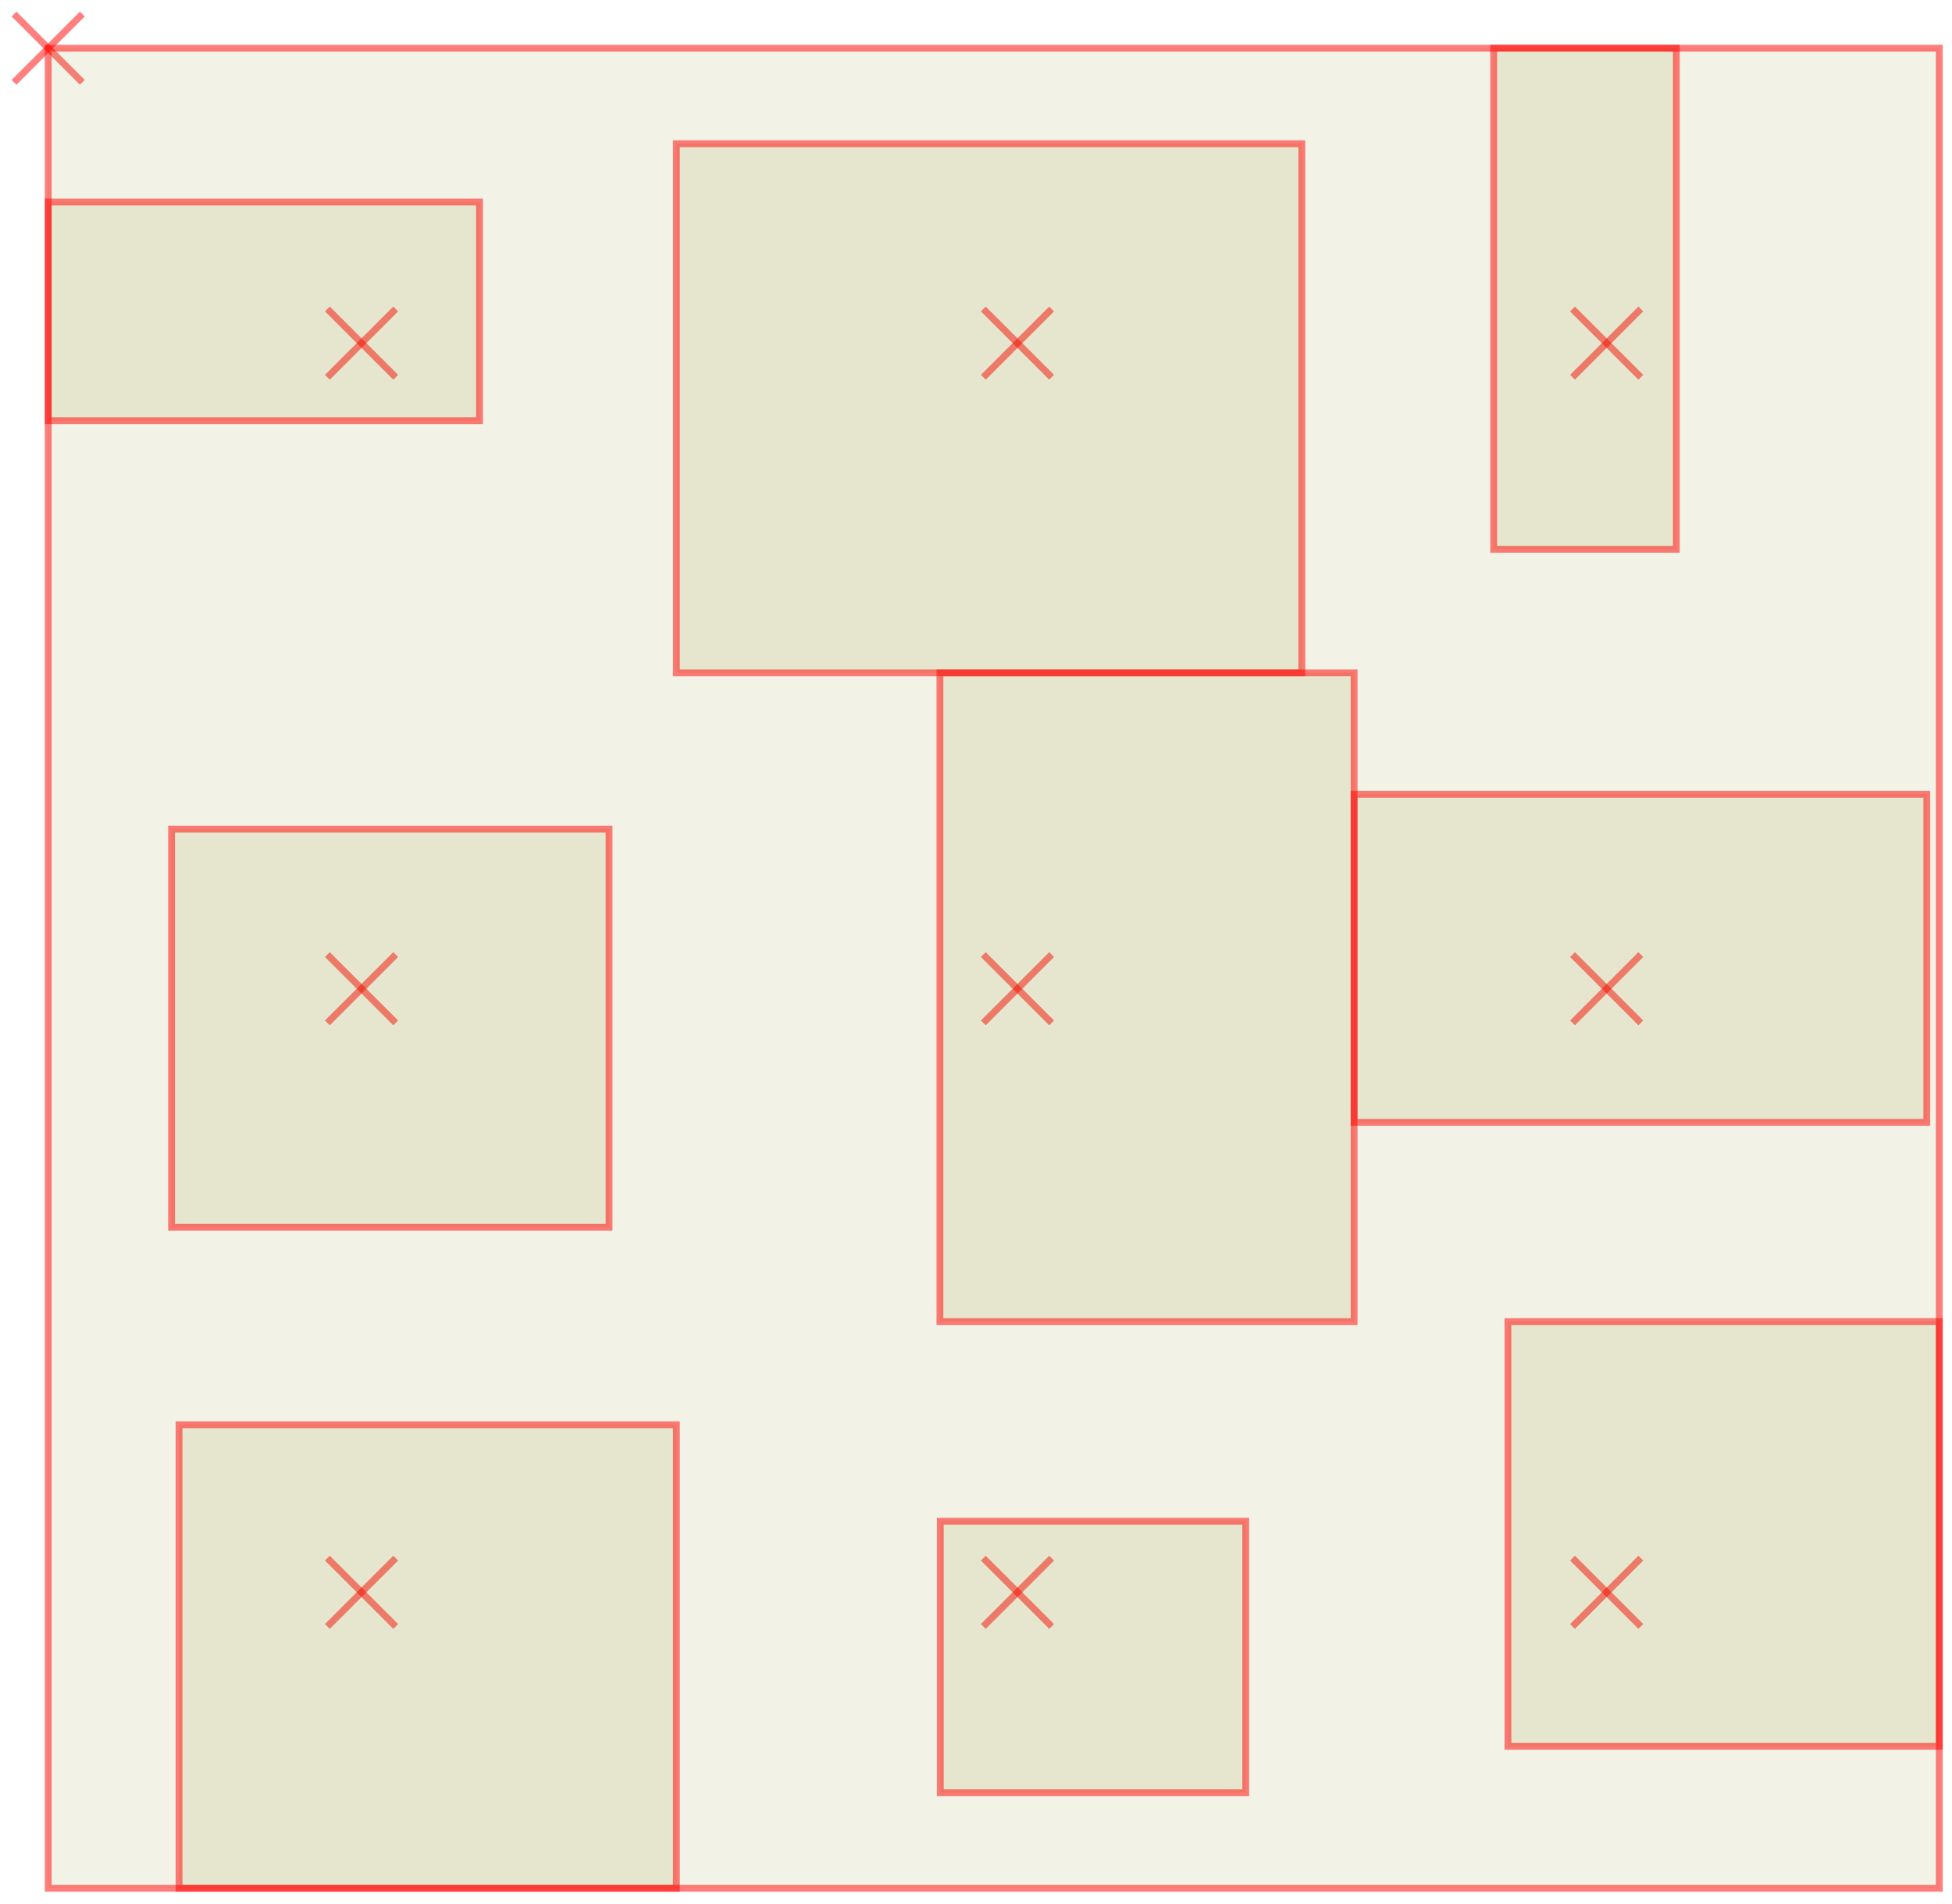
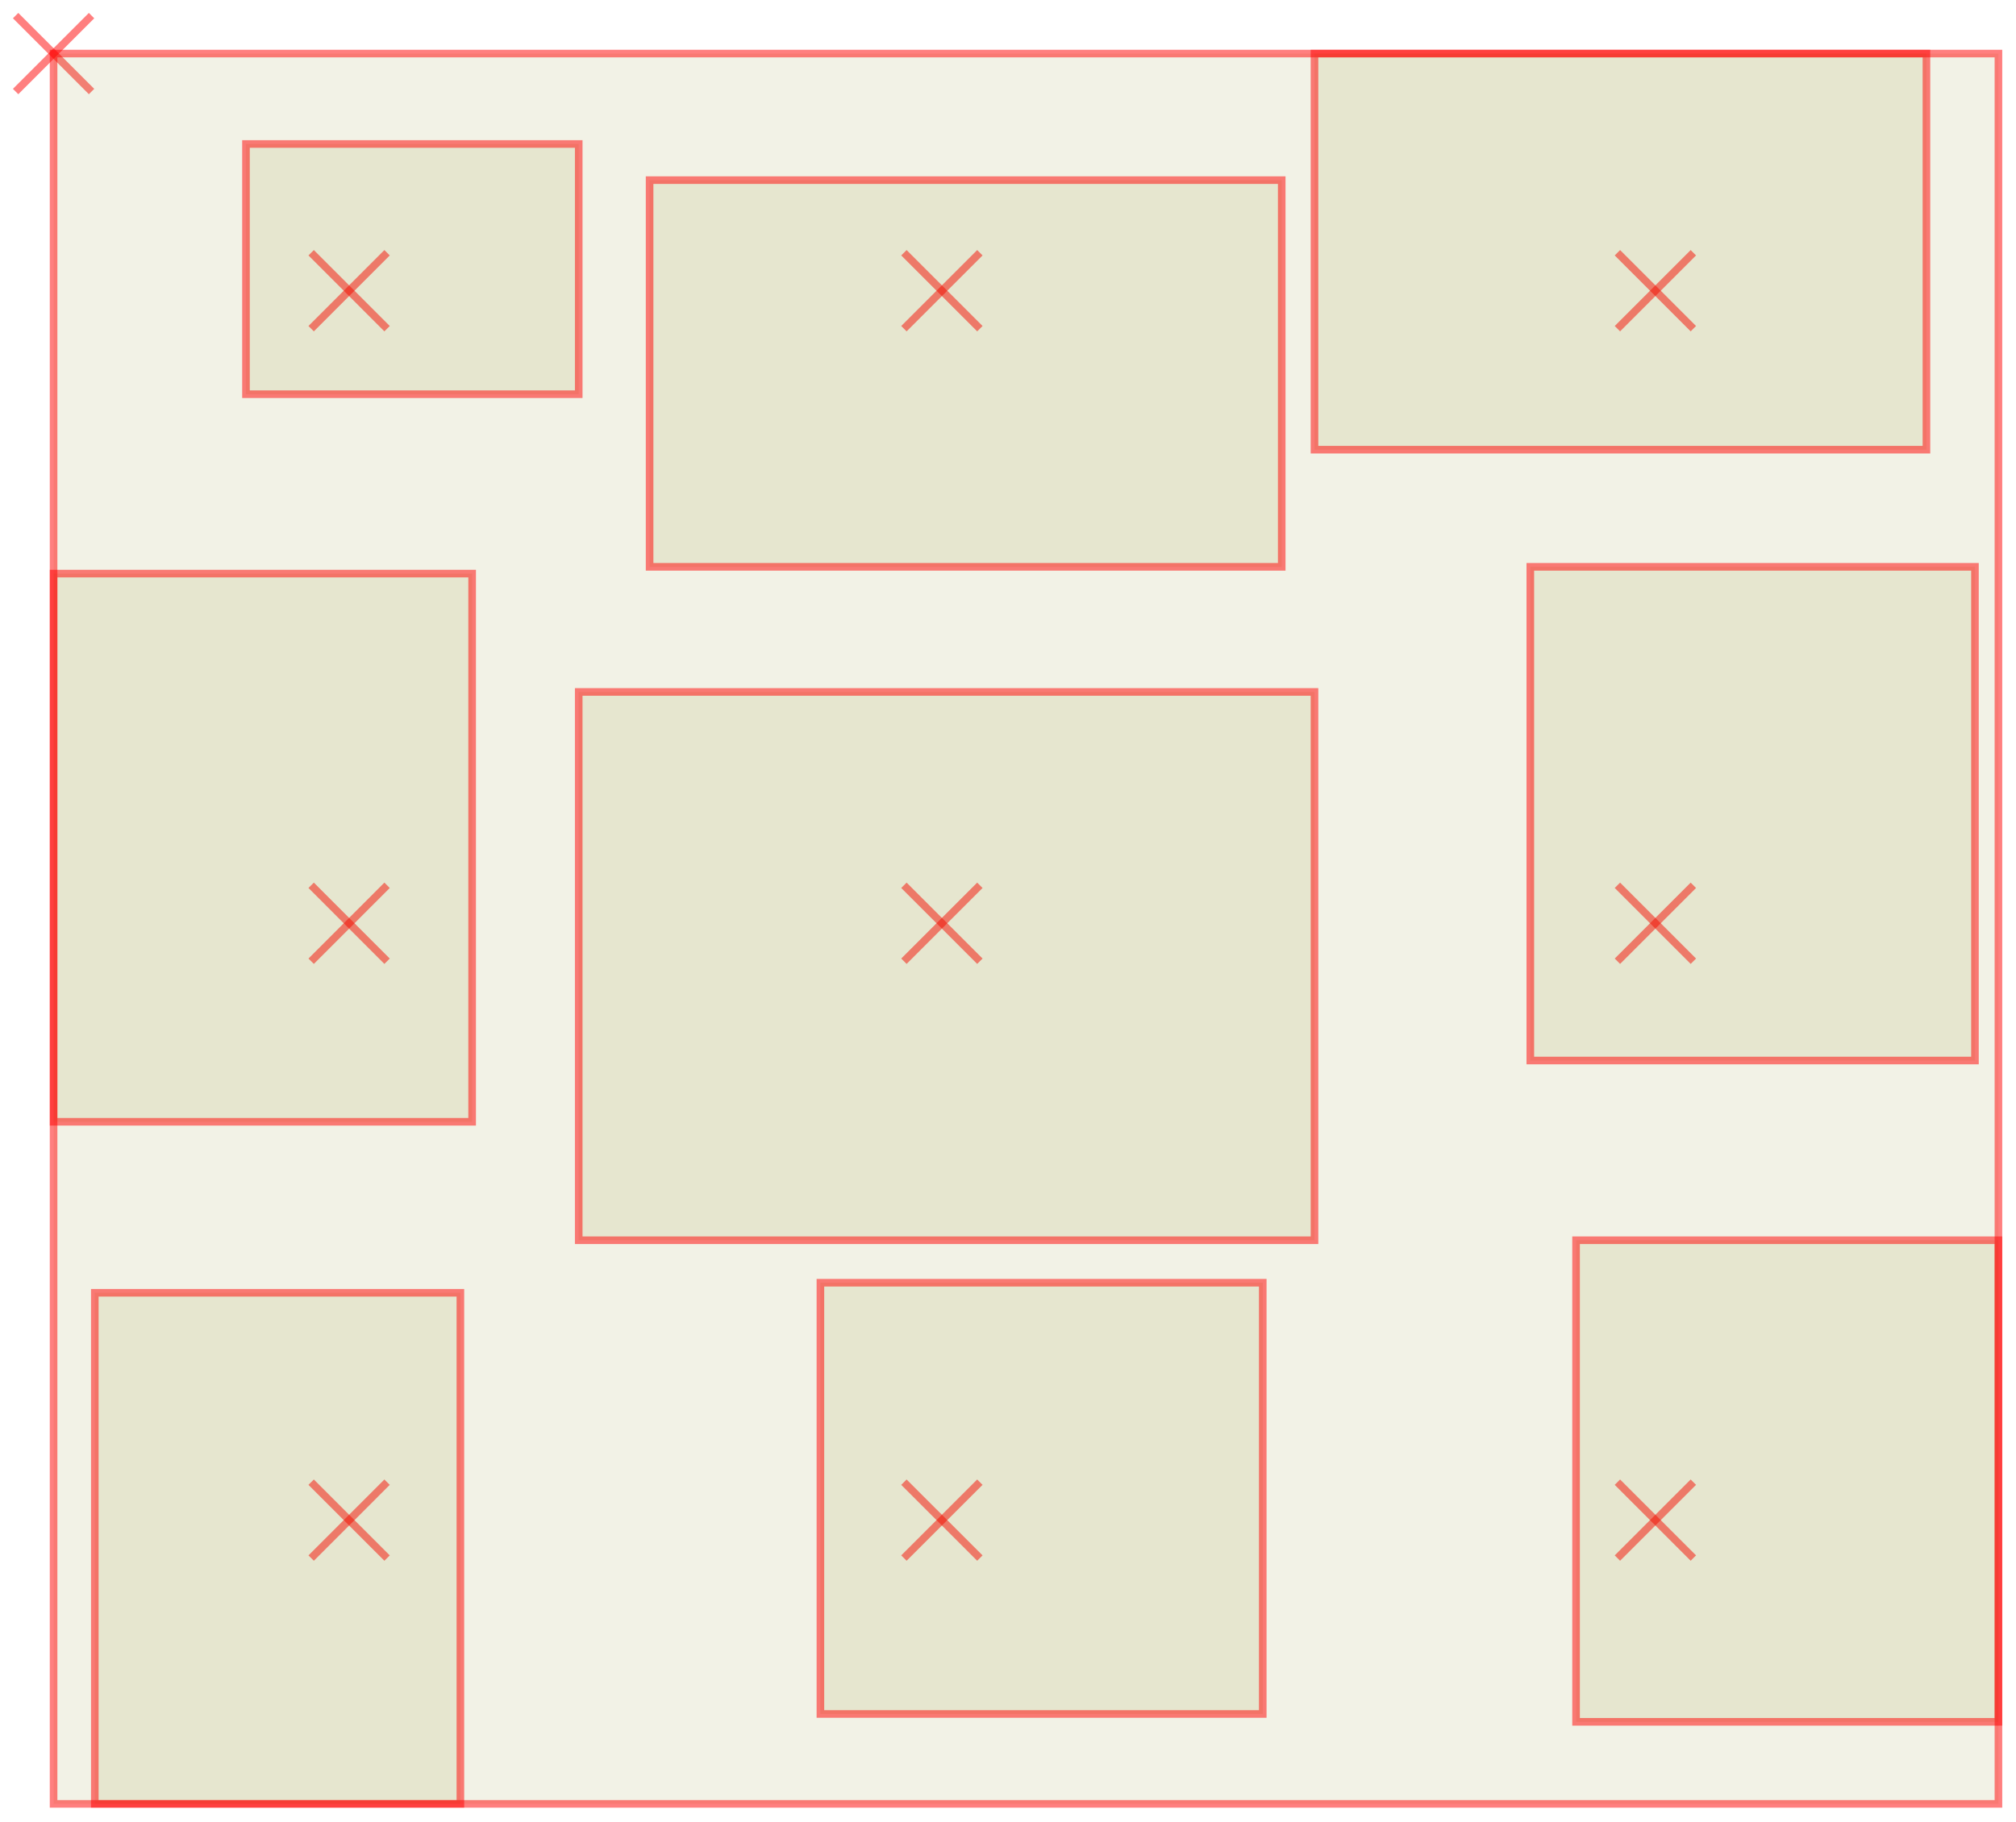
- <svg xmlns="http://www.w3.org/2000/svg" width="324pt" height="316pt" viewBox="0 0 324 316" version="1.1">
+ <svg xmlns="http://www.w3.org/2000/svg" width="301pt" height="272pt" viewBox="0 0 301 272" version="1.1">
  <g id="surface245">
    <path style="fill:none;stroke-width:0.567;stroke-linecap:butt;stroke-linejoin:miter;stroke:rgb(100%,0%,0%);stroke-opacity:0.5;stroke-miterlimit:10;" d="M -2.834 2.834 L 2.834 -2.834 " transform="matrix(2,0,0,2,8,8)" />
    <path style="fill:none;stroke-width:0.567;stroke-linecap:butt;stroke-linejoin:miter;stroke:rgb(100%,0%,0%);stroke-opacity:0.5;stroke-miterlimit:10;" d="M 2.834 2.834 L -2.834 -2.834 " transform="matrix(2,0,0,2,8,8)" />
-     <path style="fill-rule:nonzero;fill:rgb(50%,50%,0%);fill-opacity:0.1;stroke-width:0.567;stroke-linecap:butt;stroke-linejoin:miter;stroke:rgb(100%,0%,0%);stroke-opacity:0.5;stroke-miterlimit:10;" d="M 0 152.744 L 156.947 152.744 L 156.947 0 L 0 0 Z M 0 152.744 " transform="matrix(2,0,0,2,8,8)" />
-     <path style="fill:none;stroke-width:0.567;stroke-linecap:butt;stroke-linejoin:miter;stroke:rgb(100%,0%,0%);stroke-opacity:0.5;stroke-miterlimit:10;" d="M 23.17 27.318 L 28.84 21.648 " transform="matrix(2,0,0,2,8,8)" />
-     <path style="fill:none;stroke-width:0.567;stroke-linecap:butt;stroke-linejoin:miter;stroke:rgb(100%,0%,0%);stroke-opacity:0.5;stroke-miterlimit:10;" d="M 28.84 27.318 L 23.17 21.648 " transform="matrix(2,0,0,2,8,8)" />
-     <path style="fill-rule:nonzero;fill:rgb(50%,50%,0%);fill-opacity:0.1;stroke-width:0.567;stroke-linecap:butt;stroke-linejoin:miter;stroke:rgb(100%,0%,0%);stroke-opacity:0.5;stroke-miterlimit:10;" d="M 0 30.916 L 35.795 30.916 L 35.795 12.773 L 0 12.773 Z M 0 30.916 " transform="matrix(2,0,0,2,8,8)" />
-     <path style="fill:none;stroke-width:0.567;stroke-linecap:butt;stroke-linejoin:miter;stroke:rgb(100%,0%,0%);stroke-opacity:0.5;stroke-miterlimit:10;" d="M 77.607 27.318 L 83.277 21.648 " transform="matrix(2,0,0,2,8,8)" />
-     <path style="fill:none;stroke-width:0.567;stroke-linecap:butt;stroke-linejoin:miter;stroke:rgb(100%,0%,0%);stroke-opacity:0.5;stroke-miterlimit:10;" d="M 83.277 27.318 L 77.607 21.648 " transform="matrix(2,0,0,2,8,8)" />
-     <path style="fill-rule:nonzero;fill:rgb(50%,50%,0%);fill-opacity:0.1;stroke-width:0.567;stroke-linecap:butt;stroke-linejoin:miter;stroke:rgb(100%,0%,0%);stroke-opacity:0.5;stroke-miterlimit:10;" d="M 52.135 51.85 L 104.041 51.85 L 104.041 7.93 L 52.135 7.93 Z M 52.135 51.85 " transform="matrix(2,0,0,2,8,8)" />
-     <path style="fill:none;stroke-width:0.567;stroke-linecap:butt;stroke-linejoin:miter;stroke:rgb(100%,0%,0%);stroke-opacity:0.5;stroke-miterlimit:10;" d="M 126.506 27.318 L 132.174 21.648 " transform="matrix(2,0,0,2,8,8)" />
-     <path style="fill:none;stroke-width:0.567;stroke-linecap:butt;stroke-linejoin:miter;stroke:rgb(100%,0%,0%);stroke-opacity:0.5;stroke-miterlimit:10;" d="M 132.174 27.318 L 126.506 21.648 " transform="matrix(2,0,0,2,8,8)" />
-     <path style="fill-rule:nonzero;fill:rgb(50%,50%,0%);fill-opacity:0.1;stroke-width:0.567;stroke-linecap:butt;stroke-linejoin:miter;stroke:rgb(100%,0%,0%);stroke-opacity:0.5;stroke-miterlimit:10;" d="M 119.963 41.596 L 135.121 41.596 L 135.121 0 L 119.963 0 Z M 119.963 41.596 " transform="matrix(2,0,0,2,8,8)" />
-     <path style="fill:none;stroke-width:0.567;stroke-linecap:butt;stroke-linejoin:miter;stroke:rgb(100%,0%,0%);stroke-opacity:0.5;stroke-miterlimit:10;" d="M 23.17 80.908 L 28.84 75.238 " transform="matrix(2,0,0,2,8,8)" />
-     <path style="fill:none;stroke-width:0.567;stroke-linecap:butt;stroke-linejoin:miter;stroke:rgb(100%,0%,0%);stroke-opacity:0.5;stroke-miterlimit:10;" d="M 28.84 80.908 L 23.17 75.238 " transform="matrix(2,0,0,2,8,8)" />
-     <path style="fill-rule:nonzero;fill:rgb(50%,50%,0%);fill-opacity:0.1;stroke-width:0.567;stroke-linecap:butt;stroke-linejoin:miter;stroke:rgb(100%,0%,0%);stroke-opacity:0.5;stroke-miterlimit:10;" d="M 10.24 97.877 L 46.545 97.877 L 46.545 64.824 L 10.24 64.824 Z M 10.24 97.877 " transform="matrix(2,0,0,2,8,8)" />
-     <path style="fill:none;stroke-width:0.567;stroke-linecap:butt;stroke-linejoin:miter;stroke:rgb(100%,0%,0%);stroke-opacity:0.5;stroke-miterlimit:10;" d="M 77.607 80.908 L 83.277 75.238 " transform="matrix(2,0,0,2,8,8)" />
-     <path style="fill:none;stroke-width:0.567;stroke-linecap:butt;stroke-linejoin:miter;stroke:rgb(100%,0%,0%);stroke-opacity:0.5;stroke-miterlimit:10;" d="M 83.277 80.908 L 77.607 75.238 " transform="matrix(2,0,0,2,8,8)" />
-     <path style="fill-rule:nonzero;fill:rgb(50%,50%,0%);fill-opacity:0.1;stroke-width:0.567;stroke-linecap:butt;stroke-linejoin:miter;stroke:rgb(100%,0%,0%);stroke-opacity:0.5;stroke-miterlimit:10;" d="M 74.006 105.701 L 108.379 105.701 L 108.379 51.85 L 74.006 51.85 Z M 74.006 105.701 " transform="matrix(2,0,0,2,8,8)" />
-     <path style="fill:none;stroke-width:0.567;stroke-linecap:butt;stroke-linejoin:miter;stroke:rgb(100%,0%,0%);stroke-opacity:0.5;stroke-miterlimit:10;" d="M 126.506 80.908 L 132.174 75.238 " transform="matrix(2,0,0,2,8,8)" />
-     <path style="fill:none;stroke-width:0.567;stroke-linecap:butt;stroke-linejoin:miter;stroke:rgb(100%,0%,0%);stroke-opacity:0.5;stroke-miterlimit:10;" d="M 132.174 80.908 L 126.506 75.238 " transform="matrix(2,0,0,2,8,8)" />
-     <path style="fill-rule:nonzero;fill:rgb(50%,50%,0%);fill-opacity:0.1;stroke-width:0.567;stroke-linecap:butt;stroke-linejoin:miter;stroke:rgb(100%,0%,0%);stroke-opacity:0.5;stroke-miterlimit:10;" d="M 108.379 89.166 L 155.91 89.166 L 155.91 61.93 L 108.379 61.93 Z M 108.379 89.166 " transform="matrix(2,0,0,2,8,8)" />
-     <path style="fill:none;stroke-width:0.567;stroke-linecap:butt;stroke-linejoin:miter;stroke:rgb(100%,0%,0%);stroke-opacity:0.5;stroke-miterlimit:10;" d="M 23.17 131.008 L 28.84 125.338 " transform="matrix(2,0,0,2,8,8)" />
-     <path style="fill:none;stroke-width:0.567;stroke-linecap:butt;stroke-linejoin:miter;stroke:rgb(100%,0%,0%);stroke-opacity:0.5;stroke-miterlimit:10;" d="M 28.84 131.008 L 23.17 125.338 " transform="matrix(2,0,0,2,8,8)" />
-     <path style="fill-rule:nonzero;fill:rgb(50%,50%,0%);fill-opacity:0.1;stroke-width:0.567;stroke-linecap:butt;stroke-linejoin:miter;stroke:rgb(100%,0%,0%);stroke-opacity:0.5;stroke-miterlimit:10;" d="M 10.859 152.744 L 52.135 152.744 L 52.135 114.266 L 10.859 114.266 Z M 10.859 152.744 " transform="matrix(2,0,0,2,8,8)" />
-     <path style="fill:none;stroke-width:0.567;stroke-linecap:butt;stroke-linejoin:miter;stroke:rgb(100%,0%,0%);stroke-opacity:0.5;stroke-miterlimit:10;" d="M 77.607 131.008 L 83.277 125.338 " transform="matrix(2,0,0,2,8,8)" />
-     <path style="fill:none;stroke-width:0.567;stroke-linecap:butt;stroke-linejoin:miter;stroke:rgb(100%,0%,0%);stroke-opacity:0.5;stroke-miterlimit:10;" d="M 83.277 131.008 L 77.607 125.338 " transform="matrix(2,0,0,2,8,8)" />
-     <path style="fill-rule:nonzero;fill:rgb(50%,50%,0%);fill-opacity:0.1;stroke-width:0.567;stroke-linecap:butt;stroke-linejoin:miter;stroke:rgb(100%,0%,0%);stroke-opacity:0.5;stroke-miterlimit:10;" d="M 74.037 144.814 L 99.387 144.814 L 99.387 122.275 L 74.037 122.275 Z M 74.037 144.814 " transform="matrix(2,0,0,2,8,8)" />
-     <path style="fill:none;stroke-width:0.567;stroke-linecap:butt;stroke-linejoin:miter;stroke:rgb(100%,0%,0%);stroke-opacity:0.5;stroke-miterlimit:10;" d="M 126.506 131.008 L 132.174 125.338 " transform="matrix(2,0,0,2,8,8)" />
-     <path style="fill:none;stroke-width:0.567;stroke-linecap:butt;stroke-linejoin:miter;stroke:rgb(100%,0%,0%);stroke-opacity:0.5;stroke-miterlimit:10;" d="M 132.174 131.008 L 126.506 125.338 " transform="matrix(2,0,0,2,8,8)" />
-     <path style="fill-rule:nonzero;fill:rgb(50%,50%,0%);fill-opacity:0.1;stroke-width:0.567;stroke-linecap:butt;stroke-linejoin:miter;stroke:rgb(100%,0%,0%);stroke-opacity:0.5;stroke-miterlimit:10;" d="M 121.146 140.963 L 156.947 140.963 L 156.947 105.701 L 121.146 105.701 Z M 121.146 140.963 " transform="matrix(2,0,0,2,8,8)" />
+     <path style="fill-rule:nonzero;fill:rgb(50%,50%,0%);fill-opacity:0.1;stroke-width:0.567;stroke-linecap:butt;stroke-linejoin:miter;stroke:rgb(100%,0%,0%);stroke-opacity:0.5;stroke-miterlimit:10;" d="M 0 130.699 L 145.189 130.699 L 145.189 0 L 0 0 Z M 0 130.699 " transform="matrix(2,0,0,2,8,8)" />
+     <path style="fill:none;stroke-width:0.567;stroke-linecap:butt;stroke-linejoin:miter;stroke:rgb(100%,0%,0%);stroke-opacity:0.5;stroke-miterlimit:10;" d="M 19.229 20.543 L 24.896 14.873 " transform="matrix(2,0,0,2,8,8)" />
+     <path style="fill:none;stroke-width:0.567;stroke-linecap:butt;stroke-linejoin:miter;stroke:rgb(100%,0%,0%);stroke-opacity:0.5;stroke-miterlimit:10;" d="M 24.896 20.543 L 19.229 14.873 " transform="matrix(2,0,0,2,8,8)" />
+     <path style="fill-rule:nonzero;fill:rgb(50%,50%,0%);fill-opacity:0.1;stroke-width:0.567;stroke-linecap:butt;stroke-linejoin:miter;stroke:rgb(100%,0%,0%);stroke-opacity:0.5;stroke-miterlimit:10;" d="M 14.363 25.436 L 39.203 25.436 L 39.203 6.752 L 14.363 6.752 Z M 14.363 25.436 " transform="matrix(2,0,0,2,8,8)" />
+     <path style="fill:none;stroke-width:0.567;stroke-linecap:butt;stroke-linejoin:miter;stroke:rgb(100%,0%,0%);stroke-opacity:0.5;stroke-miterlimit:10;" d="M 63.48 20.543 L 69.15 14.873 " transform="matrix(2,0,0,2,8,8)" />
+     <path style="fill:none;stroke-width:0.567;stroke-linecap:butt;stroke-linejoin:miter;stroke:rgb(100%,0%,0%);stroke-opacity:0.5;stroke-miterlimit:10;" d="M 69.15 20.543 L 63.48 14.873 " transform="matrix(2,0,0,2,8,8)" />
+     <path style="fill-rule:nonzero;fill:rgb(50%,50%,0%);fill-opacity:0.1;stroke-width:0.567;stroke-linecap:butt;stroke-linejoin:miter;stroke:rgb(100%,0%,0%);stroke-opacity:0.5;stroke-miterlimit:10;" d="M 44.494 38.326 L 91.684 38.326 L 91.684 9.451 L 44.494 9.451 Z M 44.494 38.326 " transform="matrix(2,0,0,2,8,8)" />
+     <path style="fill:none;stroke-width:0.567;stroke-linecap:butt;stroke-linejoin:miter;stroke:rgb(100%,0%,0%);stroke-opacity:0.5;stroke-miterlimit:10;" d="M 116.744 20.543 L 122.414 14.873 " transform="matrix(2,0,0,2,8,8)" />
+     <path style="fill:none;stroke-width:0.567;stroke-linecap:butt;stroke-linejoin:miter;stroke:rgb(100%,0%,0%);stroke-opacity:0.5;stroke-miterlimit:10;" d="M 122.414 20.543 L 116.744 14.873 " transform="matrix(2,0,0,2,8,8)" />
+     <path style="fill-rule:nonzero;fill:rgb(50%,50%,0%);fill-opacity:0.1;stroke-width:0.567;stroke-linecap:butt;stroke-linejoin:miter;stroke:rgb(100%,0%,0%);stroke-opacity:0.5;stroke-miterlimit:10;" d="M 94.131 29.578 L 139.814 29.578 L 139.814 0 L 94.131 0 Z M 94.131 29.578 " transform="matrix(2,0,0,2,8,8)" />
+     <path style="fill:none;stroke-width:0.567;stroke-linecap:butt;stroke-linejoin:miter;stroke:rgb(100%,0%,0%);stroke-opacity:0.5;stroke-miterlimit:10;" d="M 19.229 67.777 L 24.896 62.107 " transform="matrix(2,0,0,2,8,8)" />
+     <path style="fill:none;stroke-width:0.567;stroke-linecap:butt;stroke-linejoin:miter;stroke:rgb(100%,0%,0%);stroke-opacity:0.5;stroke-miterlimit:10;" d="M 24.896 67.777 L 19.229 62.107 " transform="matrix(2,0,0,2,8,8)" />
+     <path style="fill-rule:nonzero;fill:rgb(50%,50%,0%);fill-opacity:0.1;stroke-width:0.567;stroke-linecap:butt;stroke-linejoin:miter;stroke:rgb(100%,0%,0%);stroke-opacity:0.5;stroke-miterlimit:10;" d="M 0 79.766 L 31.246 79.766 L 31.246 38.832 L 0 38.832 Z M 0 79.766 " transform="matrix(2,0,0,2,8,8)" />
+     <path style="fill:none;stroke-width:0.567;stroke-linecap:butt;stroke-linejoin:miter;stroke:rgb(100%,0%,0%);stroke-opacity:0.5;stroke-miterlimit:10;" d="M 63.48 67.777 L 69.15 62.107 " transform="matrix(2,0,0,2,8,8)" />
+     <path style="fill:none;stroke-width:0.567;stroke-linecap:butt;stroke-linejoin:miter;stroke:rgb(100%,0%,0%);stroke-opacity:0.5;stroke-miterlimit:10;" d="M 69.15 67.777 L 63.48 62.107 " transform="matrix(2,0,0,2,8,8)" />
+     <path style="fill-rule:nonzero;fill:rgb(50%,50%,0%);fill-opacity:0.1;stroke-width:0.567;stroke-linecap:butt;stroke-linejoin:miter;stroke:rgb(100%,0%,0%);stroke-opacity:0.5;stroke-miterlimit:10;" d="M 39.203 88.611 L 94.131 88.611 L 94.131 47.668 L 39.203 47.668 Z M 39.203 88.611 " transform="matrix(2,0,0,2,8,8)" />
+     <path style="fill:none;stroke-width:0.567;stroke-linecap:butt;stroke-linejoin:miter;stroke:rgb(100%,0%,0%);stroke-opacity:0.5;stroke-miterlimit:10;" d="M 116.744 67.777 L 122.414 62.107 " transform="matrix(2,0,0,2,8,8)" />
+     <path style="fill:none;stroke-width:0.567;stroke-linecap:butt;stroke-linejoin:miter;stroke:rgb(100%,0%,0%);stroke-opacity:0.5;stroke-miterlimit:10;" d="M 122.414 67.777 L 116.744 62.107 " transform="matrix(2,0,0,2,8,8)" />
+     <path style="fill-rule:nonzero;fill:rgb(50%,50%,0%);fill-opacity:0.1;stroke-width:0.567;stroke-linecap:butt;stroke-linejoin:miter;stroke:rgb(100%,0%,0%);stroke-opacity:0.5;stroke-miterlimit:10;" d="M 110.242 75.191 L 143.436 75.191 L 143.436 38.326 L 110.242 38.326 Z M 110.242 75.191 " transform="matrix(2,0,0,2,8,8)" />
+     <path style="fill:none;stroke-width:0.567;stroke-linecap:butt;stroke-linejoin:miter;stroke:rgb(100%,0%,0%);stroke-opacity:0.5;stroke-miterlimit:10;" d="M 19.229 112.344 L 24.896 106.676 " transform="matrix(2,0,0,2,8,8)" />
+     <path style="fill:none;stroke-width:0.567;stroke-linecap:butt;stroke-linejoin:miter;stroke:rgb(100%,0%,0%);stroke-opacity:0.5;stroke-miterlimit:10;" d="M 24.896 112.344 L 19.229 106.676 " transform="matrix(2,0,0,2,8,8)" />
+     <path style="fill-rule:nonzero;fill:rgb(50%,50%,0%);fill-opacity:0.1;stroke-width:0.567;stroke-linecap:butt;stroke-linejoin:miter;stroke:rgb(100%,0%,0%);stroke-opacity:0.5;stroke-miterlimit:10;" d="M 3.078 130.699 L 30.369 130.699 L 30.369 92.535 L 3.078 92.535 Z M 3.078 130.699 " transform="matrix(2,0,0,2,8,8)" />
+     <path style="fill:none;stroke-width:0.567;stroke-linecap:butt;stroke-linejoin:miter;stroke:rgb(100%,0%,0%);stroke-opacity:0.5;stroke-miterlimit:10;" d="M 63.48 112.344 L 69.15 106.676 " transform="matrix(2,0,0,2,8,8)" />
+     <path style="fill:none;stroke-width:0.567;stroke-linecap:butt;stroke-linejoin:miter;stroke:rgb(100%,0%,0%);stroke-opacity:0.5;stroke-miterlimit:10;" d="M 69.15 112.344 L 63.48 106.676 " transform="matrix(2,0,0,2,8,8)" />
+     <path style="fill-rule:nonzero;fill:rgb(50%,50%,0%);fill-opacity:0.1;stroke-width:0.567;stroke-linecap:butt;stroke-linejoin:miter;stroke:rgb(100%,0%,0%);stroke-opacity:0.5;stroke-miterlimit:10;" d="M 57.246 123.986 L 90.268 123.986 L 90.268 91.783 L 57.246 91.783 Z M 57.246 123.986 " transform="matrix(2,0,0,2,8,8)" />
+     <path style="fill:none;stroke-width:0.567;stroke-linecap:butt;stroke-linejoin:miter;stroke:rgb(100%,0%,0%);stroke-opacity:0.5;stroke-miterlimit:10;" d="M 116.744 112.344 L 122.414 106.676 " transform="matrix(2,0,0,2,8,8)" />
+     <path style="fill:none;stroke-width:0.567;stroke-linecap:butt;stroke-linejoin:miter;stroke:rgb(100%,0%,0%);stroke-opacity:0.5;stroke-miterlimit:10;" d="M 122.414 112.344 L 116.744 106.676 " transform="matrix(2,0,0,2,8,8)" />
+     <path style="fill-rule:nonzero;fill:rgb(50%,50%,0%);fill-opacity:0.1;stroke-width:0.567;stroke-linecap:butt;stroke-linejoin:miter;stroke:rgb(100%,0%,0%);stroke-opacity:0.5;stroke-miterlimit:10;" d="M 113.658 124.572 L 145.189 124.572 L 145.189 88.611 L 113.658 88.611 Z M 113.658 124.572 " transform="matrix(2,0,0,2,8,8)" />
  </g>
</svg>
